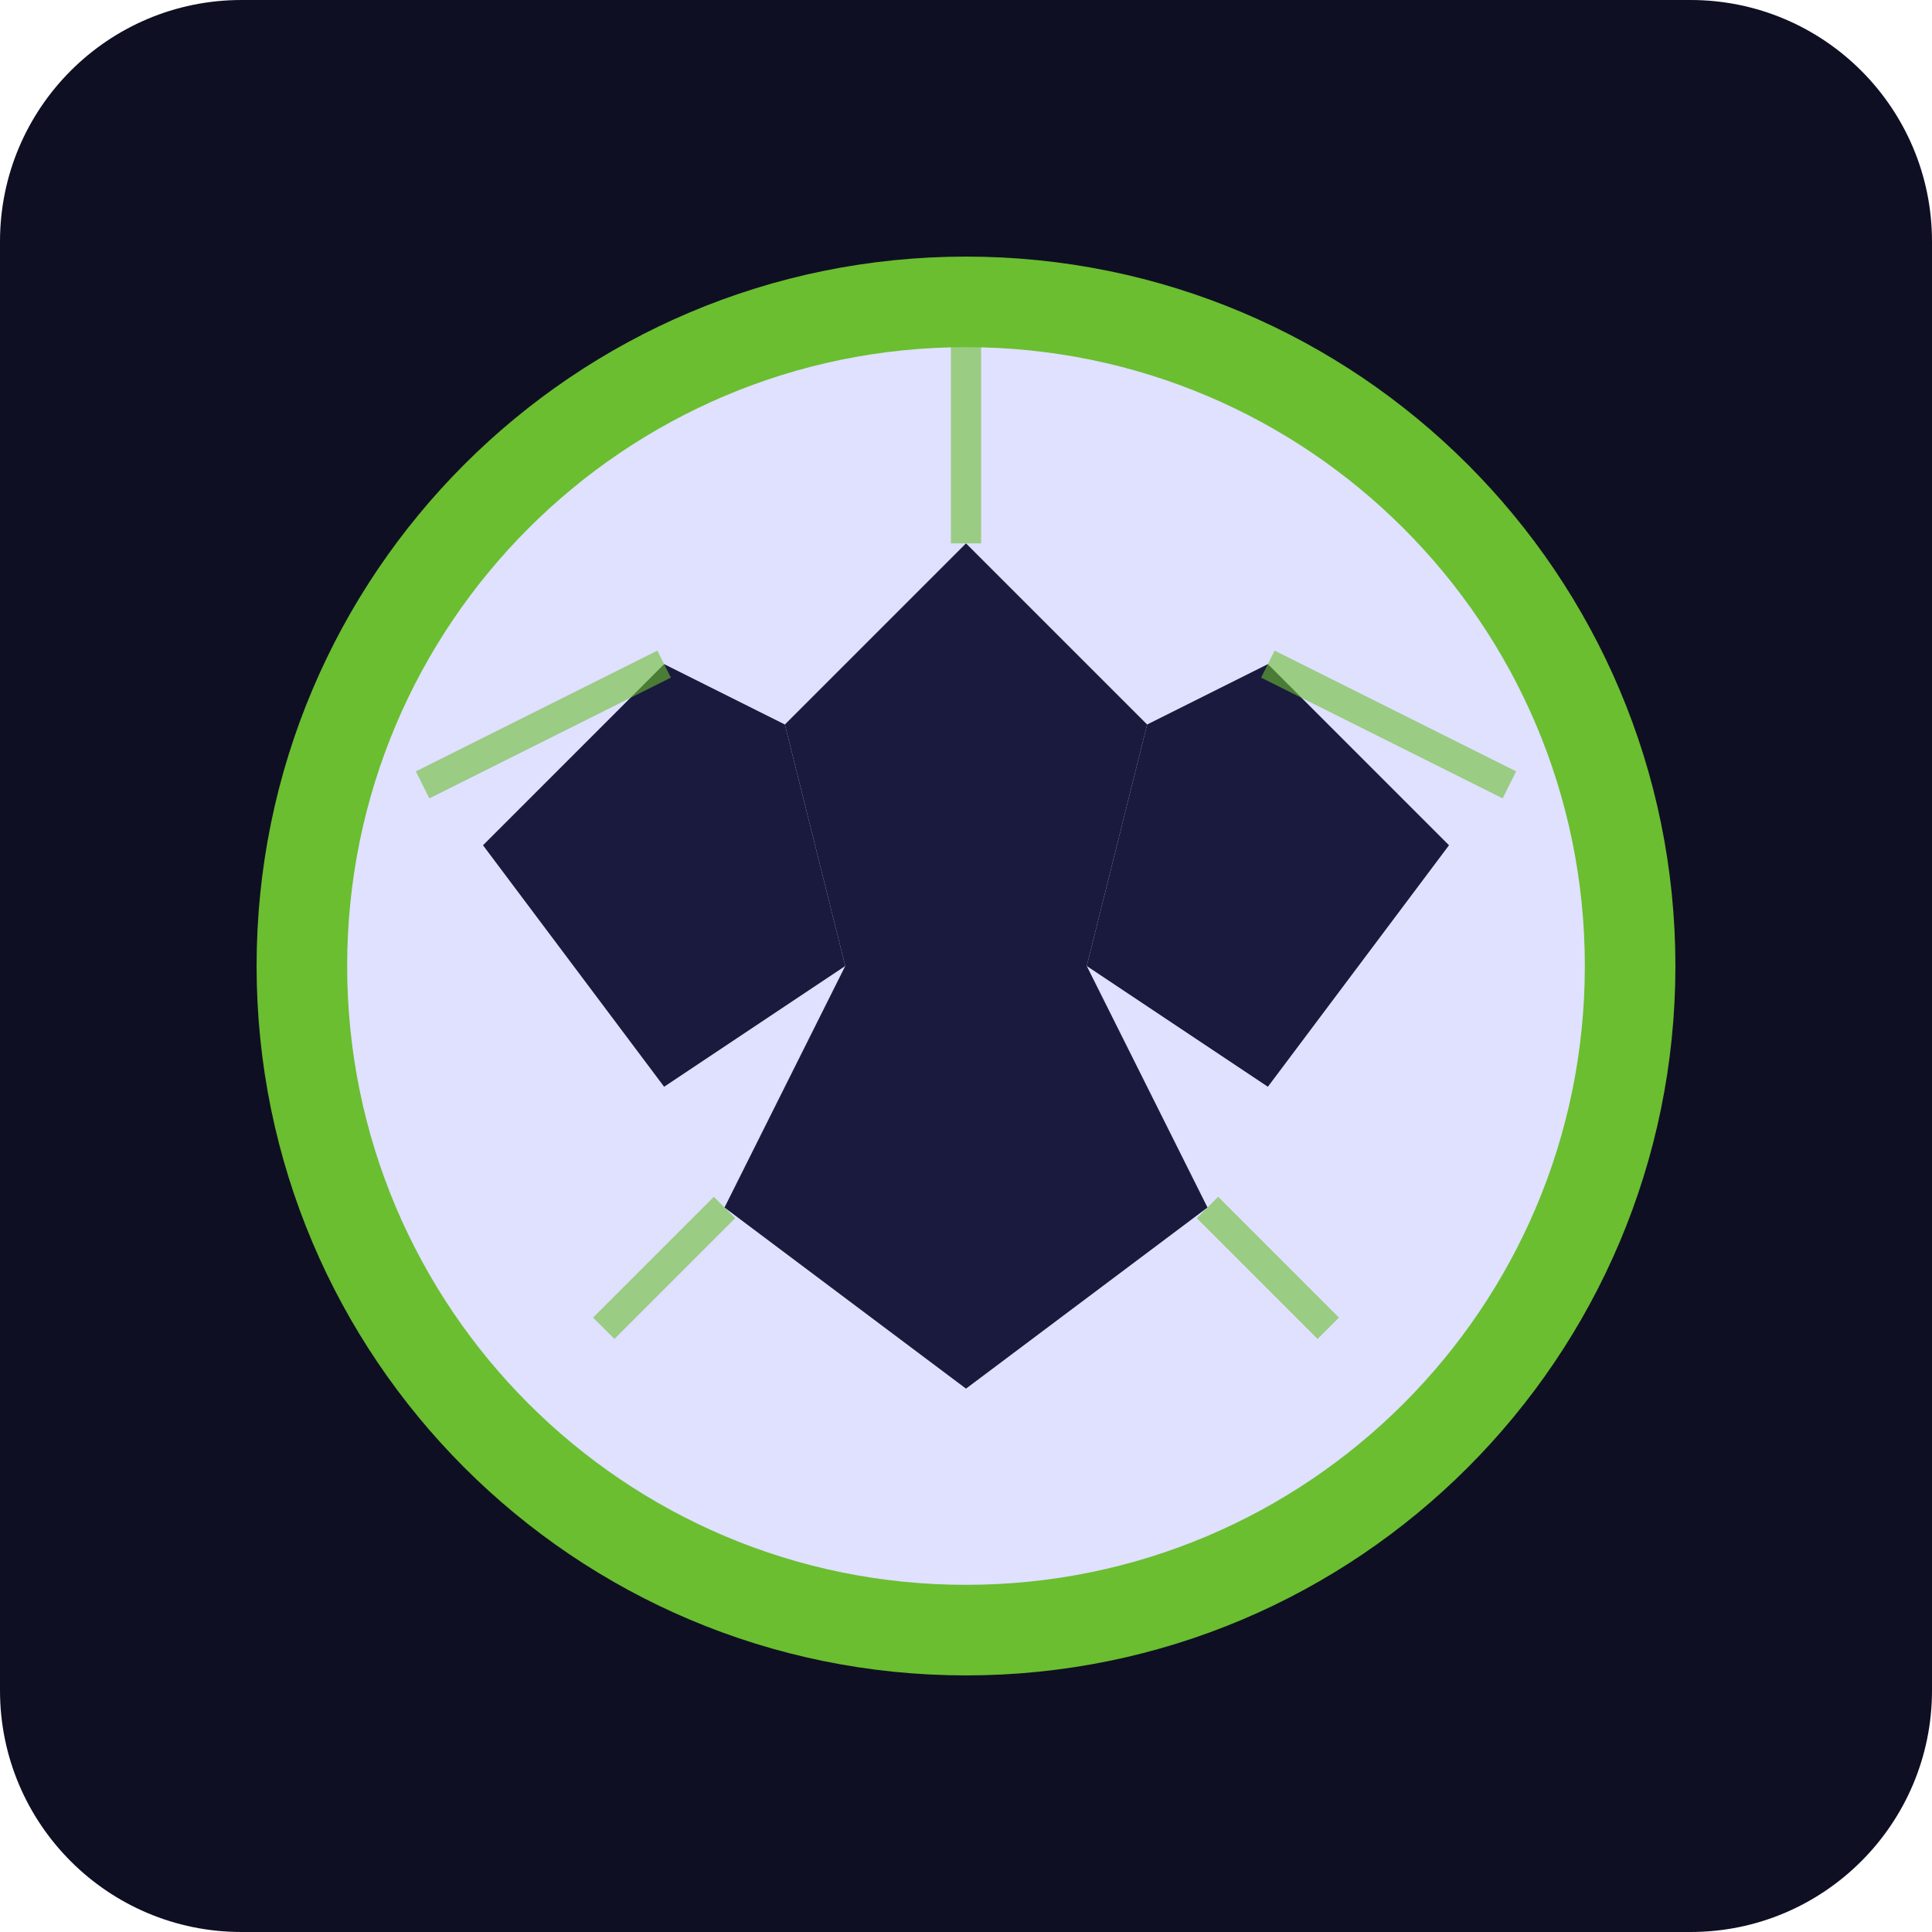
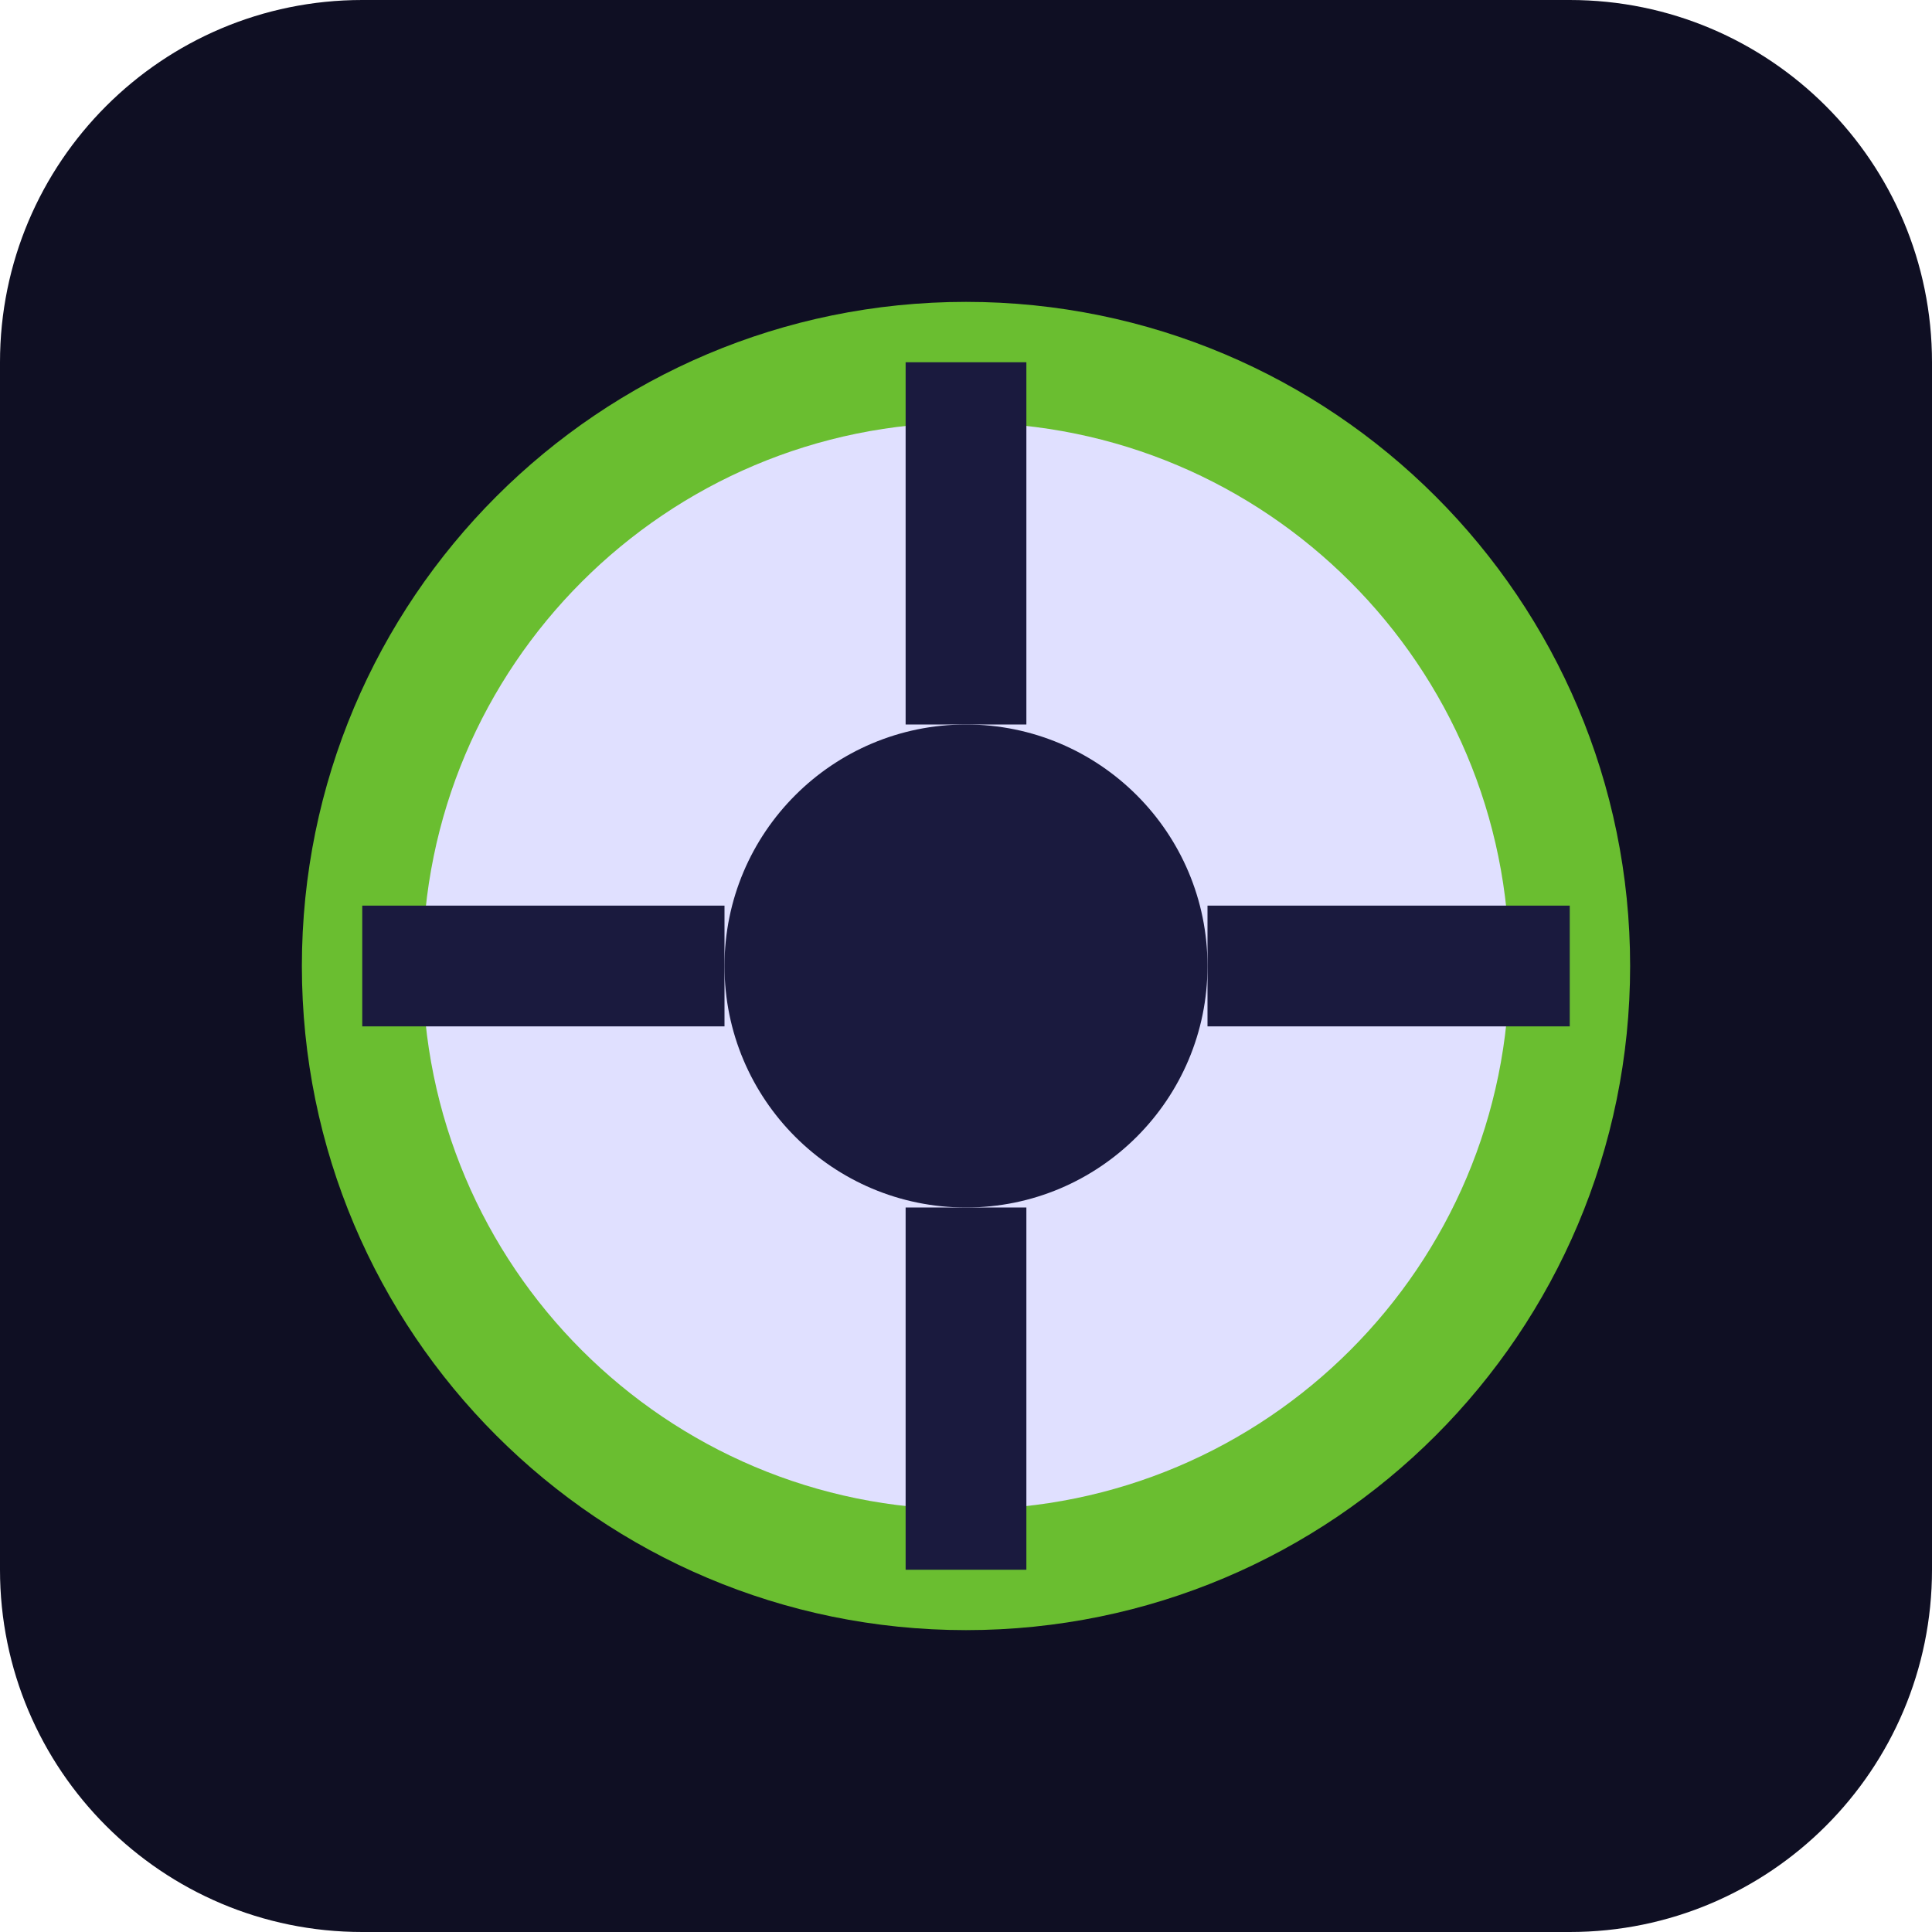
<svg xmlns="http://www.w3.org/2000/svg" viewBox="0 0 32 32">
-   <rect width="32" height="32" rx="4" fill="#0f0f23" />
-   <circle cx="16" cy="16" r="11" fill="#e0e0ff" stroke="#6abe30" stroke-width="1.5" />
-   <polygon points="16,9 19,12 18,16 14,16 13,12" fill="#1a1a3e" />
-   <polygon points="11,11 13,12 14,16 11,18 8,14" fill="#1a1a3e" />
-   <polygon points="21,11 24,14 21,18 18,16 19,12" fill="#1a1a3e" />
-   <polygon points="14,16 18,16 20,20 16,23 12,20" fill="#1a1a3e" />
-   <line x1="16" y1="5" x2="16" y2="9" stroke="#6abe30" stroke-width="0.5" opacity="0.6" />
-   <line x1="7" y1="13" x2="11" y2="11" stroke="#6abe30" stroke-width="0.5" opacity="0.6" />
-   <line x1="25" y1="13" x2="21" y2="11" stroke="#6abe30" stroke-width="0.5" opacity="0.6" />
-   <line x1="10" y1="22" x2="12" y2="20" stroke="#6abe30" stroke-width="0.5" opacity="0.6" />
-   <line x1="22" y1="22" x2="20" y2="20" stroke="#6abe30" stroke-width="0.5" opacity="0.6" />
+   <rect width="32" height="32" rx="6" fill="#0f0f23" />
+   <circle cx="16" cy="16" r="10" fill="#e0e0ff" />
+   <circle cx="16" cy="16" r="10" fill="none" stroke="#6abe30" stroke-width="2" />
+   <circle cx="16" cy="16" r="4" fill="#1a1a3e" />
+   <line x1="16" y1="6" x2="16" y2="12" stroke="#1a1a3e" stroke-width="2" />
+   <line x1="16" y1="20" x2="16" y2="26" stroke="#1a1a3e" stroke-width="2" />
+   <line x1="6" y1="16" x2="12" y2="16" stroke="#1a1a3e" stroke-width="2" />
+   <line x1="20" y1="16" x2="26" y2="16" stroke="#1a1a3e" stroke-width="2" />
</svg>
